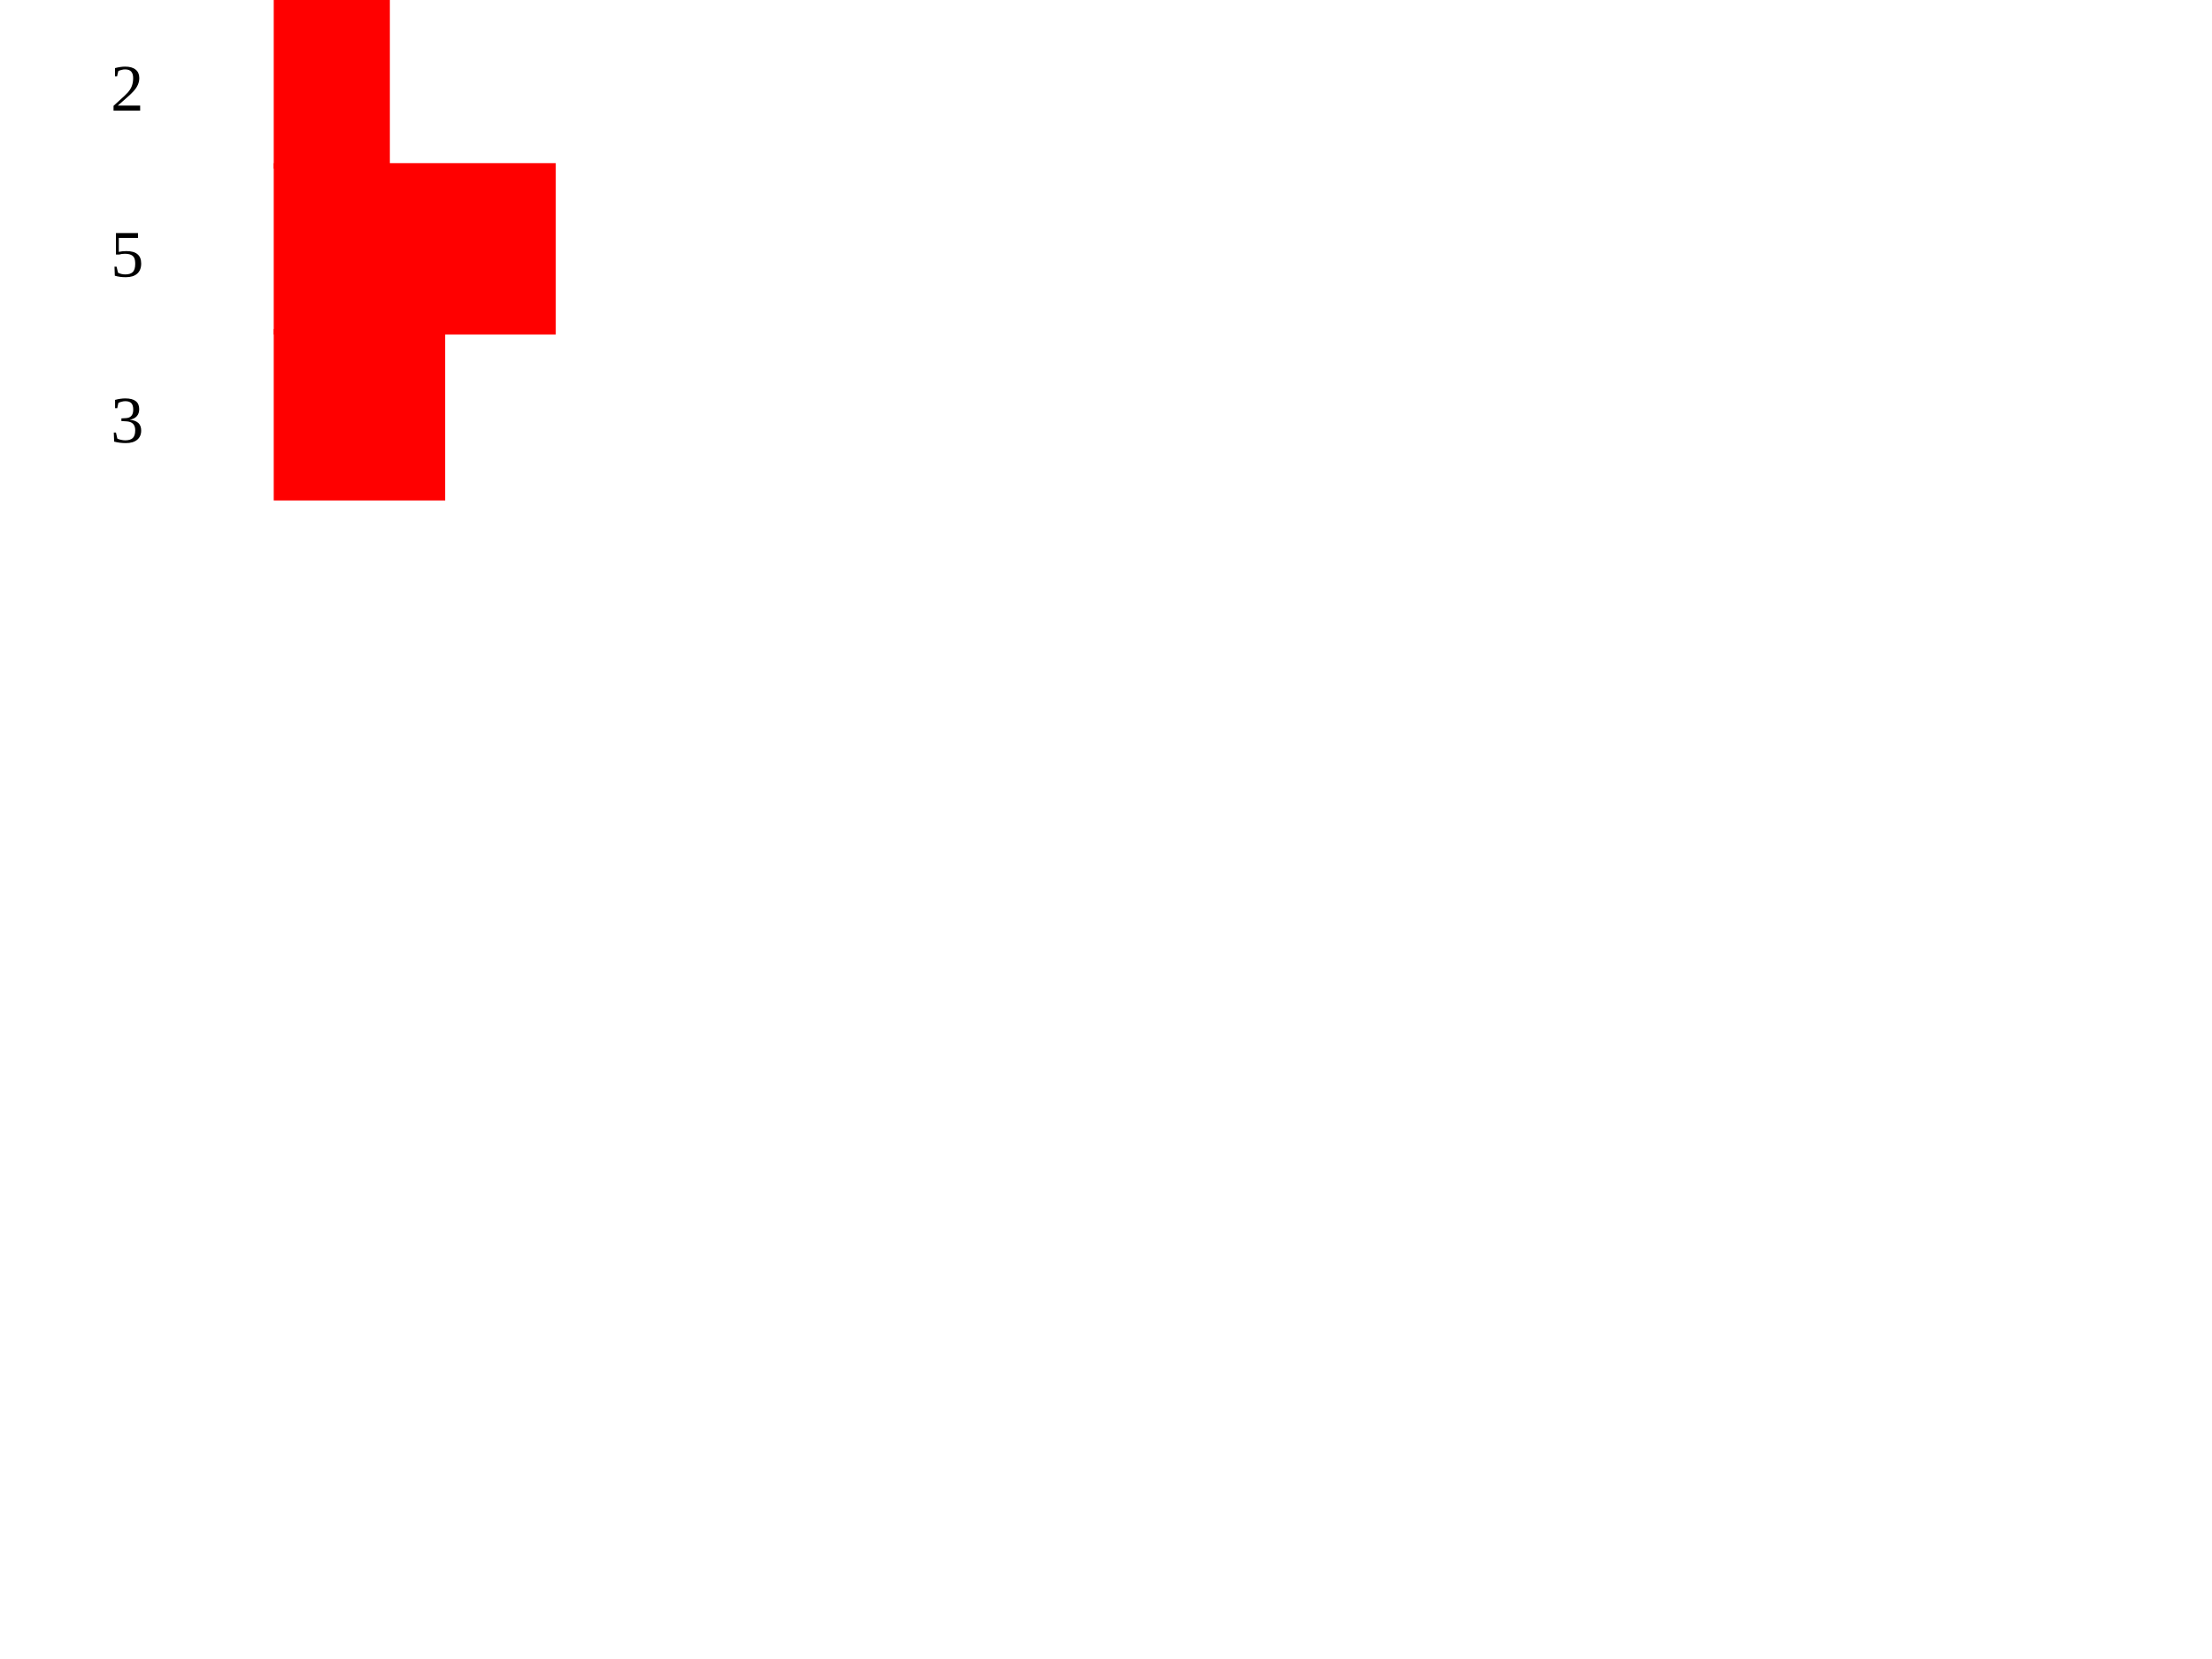
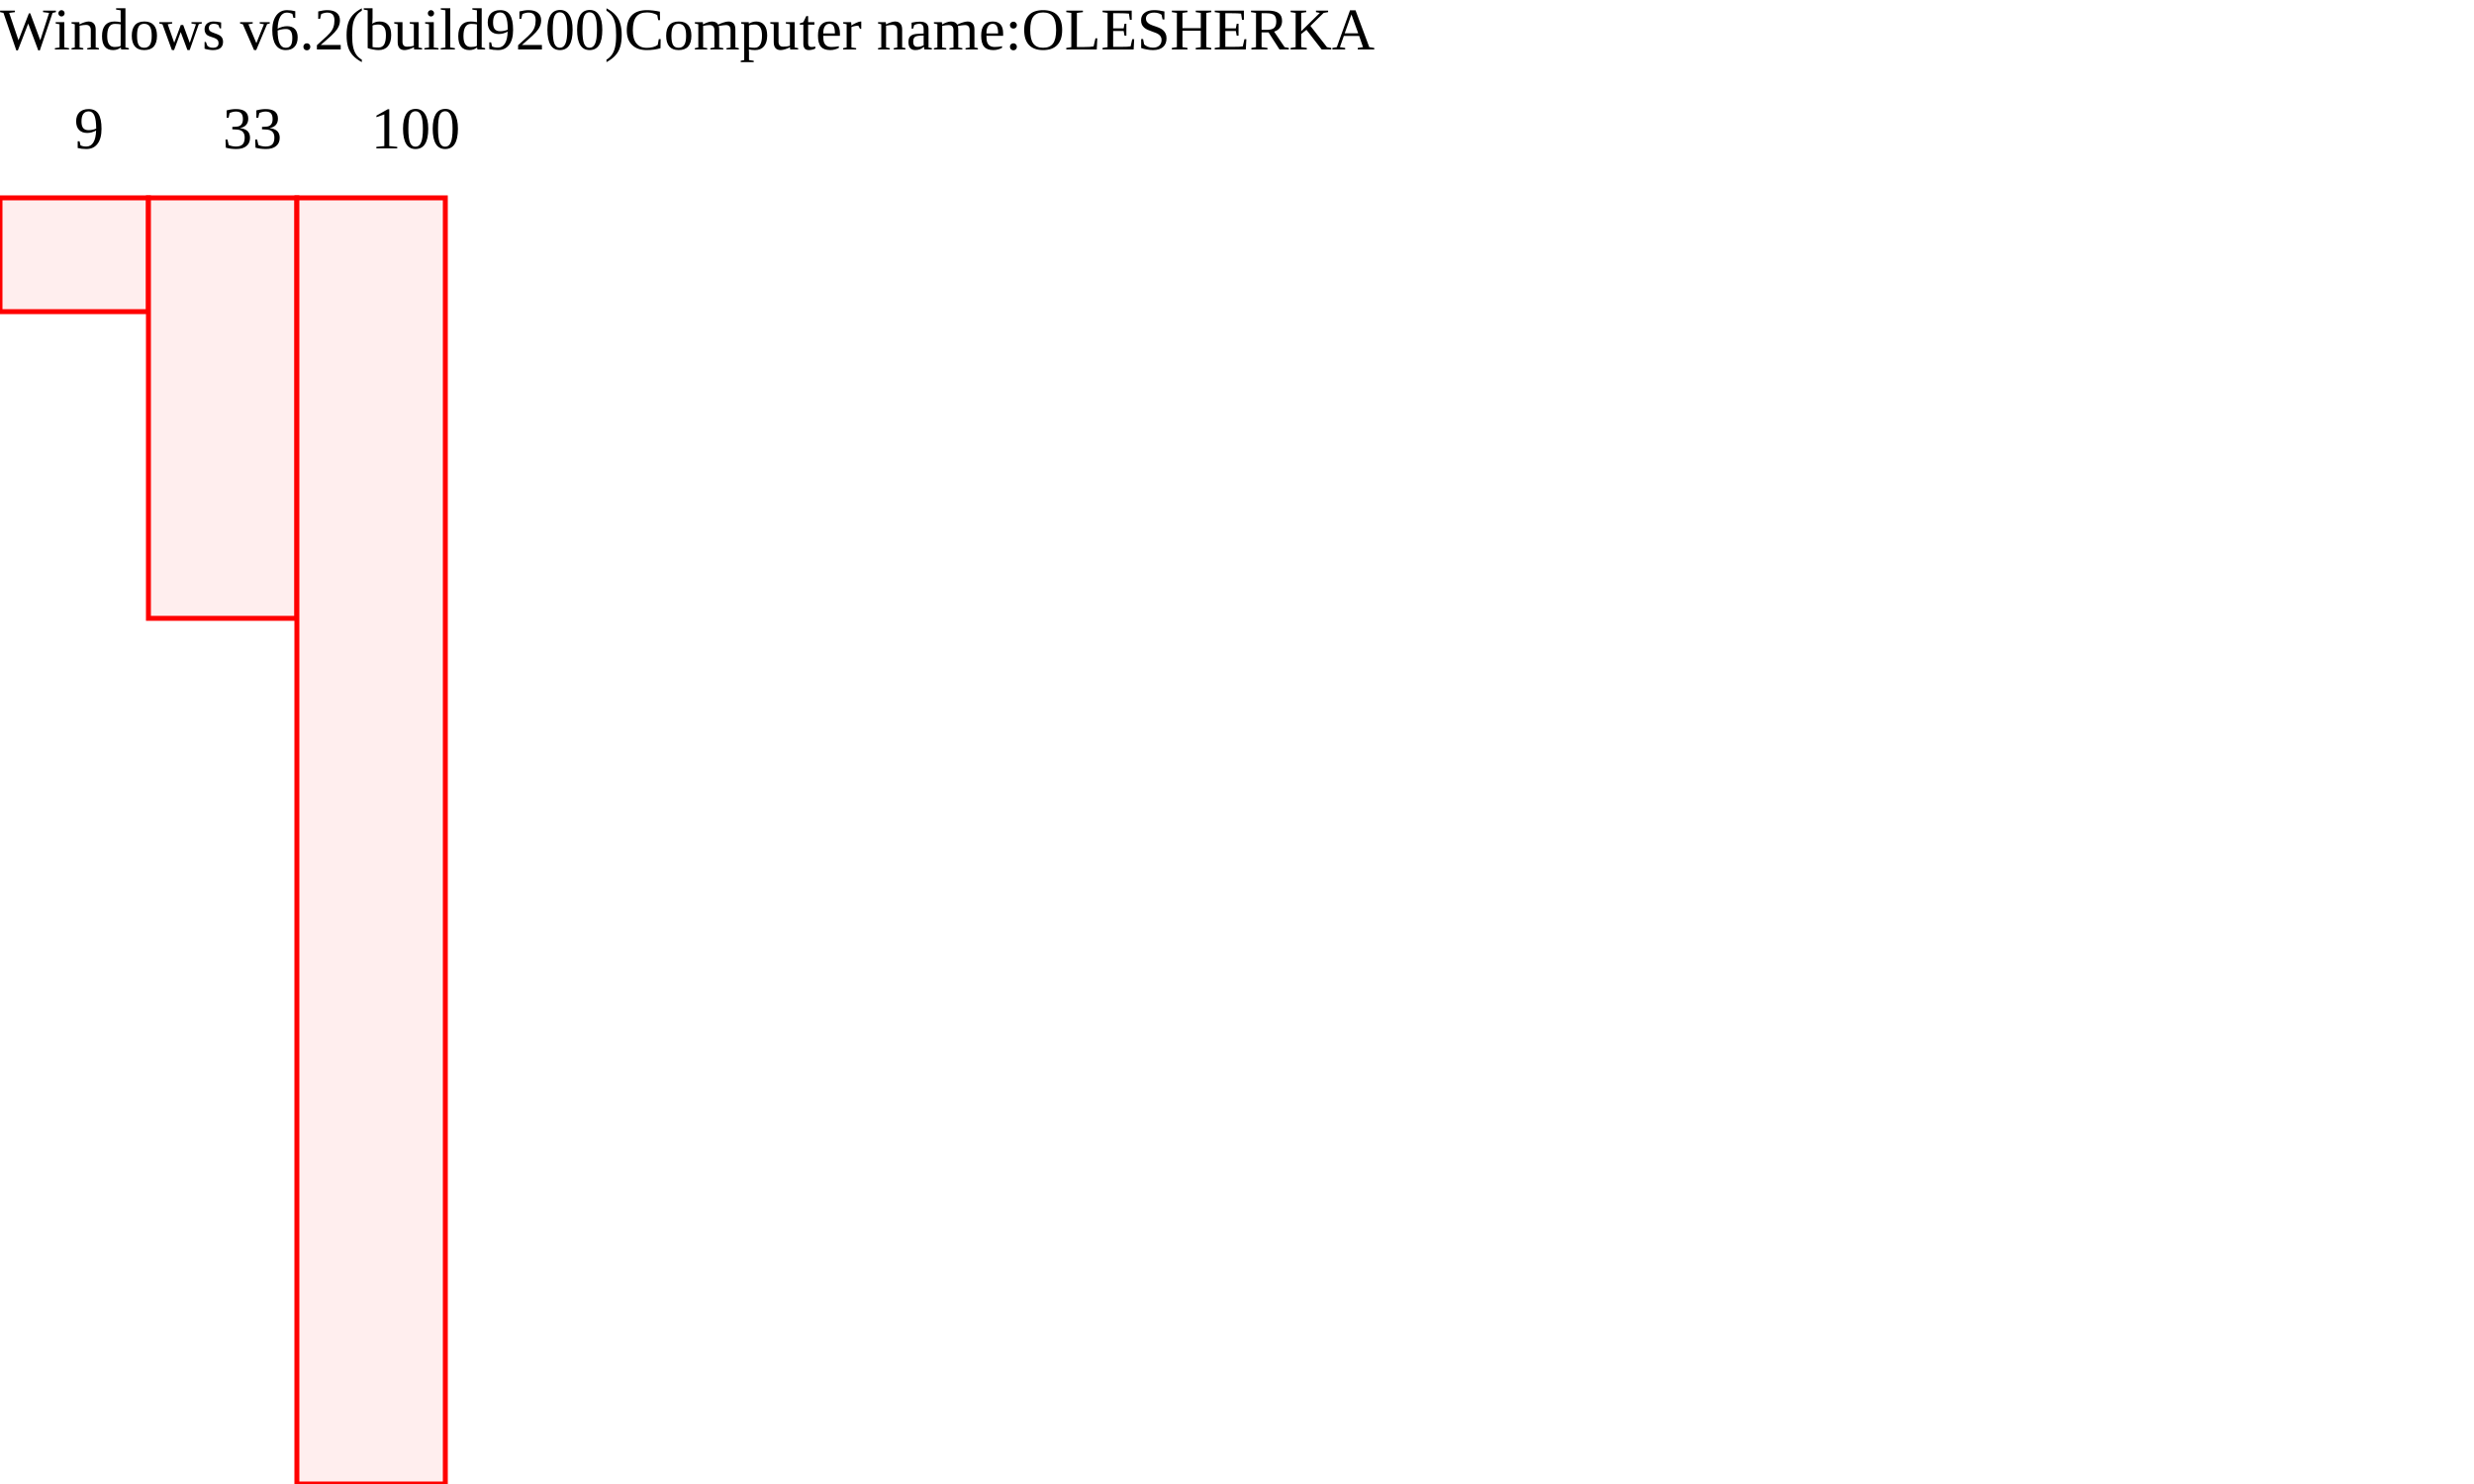
- <svg xmlns="http://www.w3.org/2000/svg" width="400" height="300" viewBox="0 0 400 300">
-   <text x="20" y="20">2</text>
-   <rect x="50" y="0" width="20" height="30" stroke="red" fill="red" />
-   <text x="20" y="50">5</text>
-   <rect x="50" y="30" width="50" height="30" stroke="red" fill="red" />
-   <text x="20" y="80">3</text>
-   <rect x="50" y="60" width="30" height="30" stroke="red" fill="red" />
+ <svg xmlns="http://www.w3.org/2000/svg" width="500" height="300" viewBox="0 0 500 300">
+   <text x="15" y="30">9</text>
+   <rect x="0" y="40" width="30" height="23" stroke="red" fill="#ffeeee" />
+   <text x="45" y="30">33</text>
+   <rect x="30" y="40" width="30" height="85" stroke="red" fill="#ffeeee" />
+   <text x="75" y="30">100</text>
+   <rect x="60" y="40" width="30" height="260" stroke="red" fill="#ffeeee" />
+   <text x="0" y="10">Windows v6.2(build9200)Computer name:OLESHERKA</text>
</svg>
